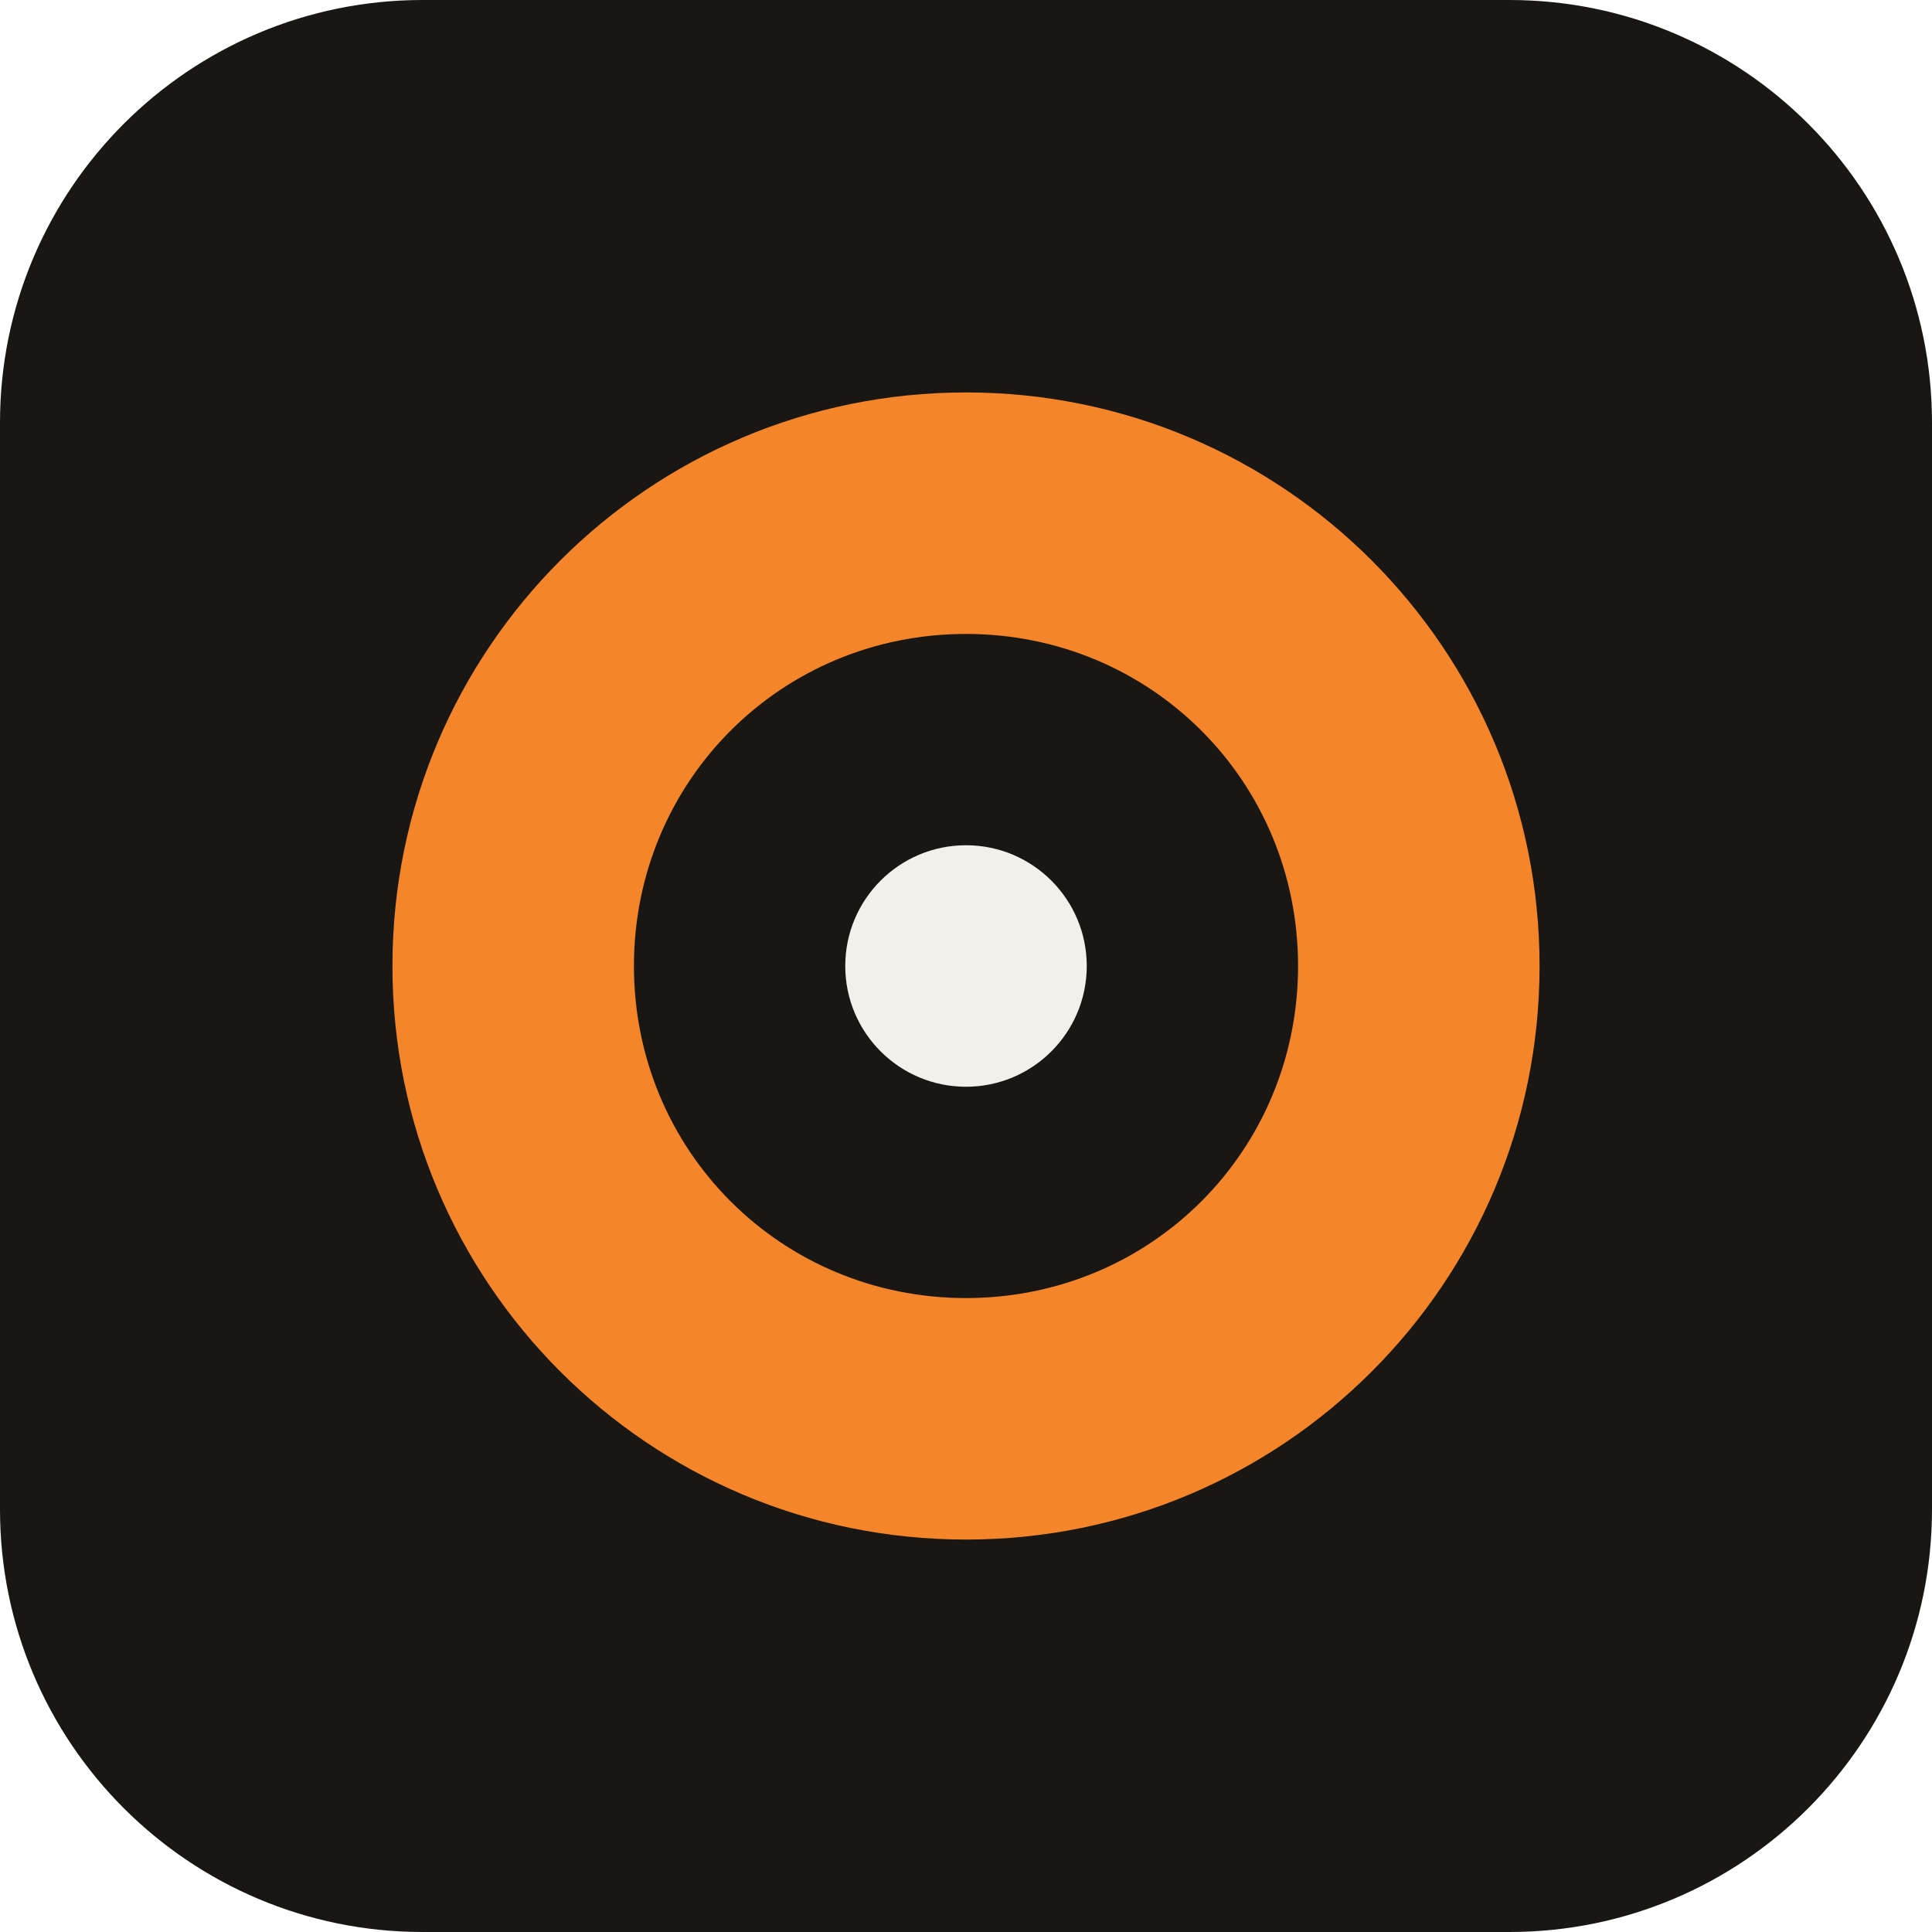
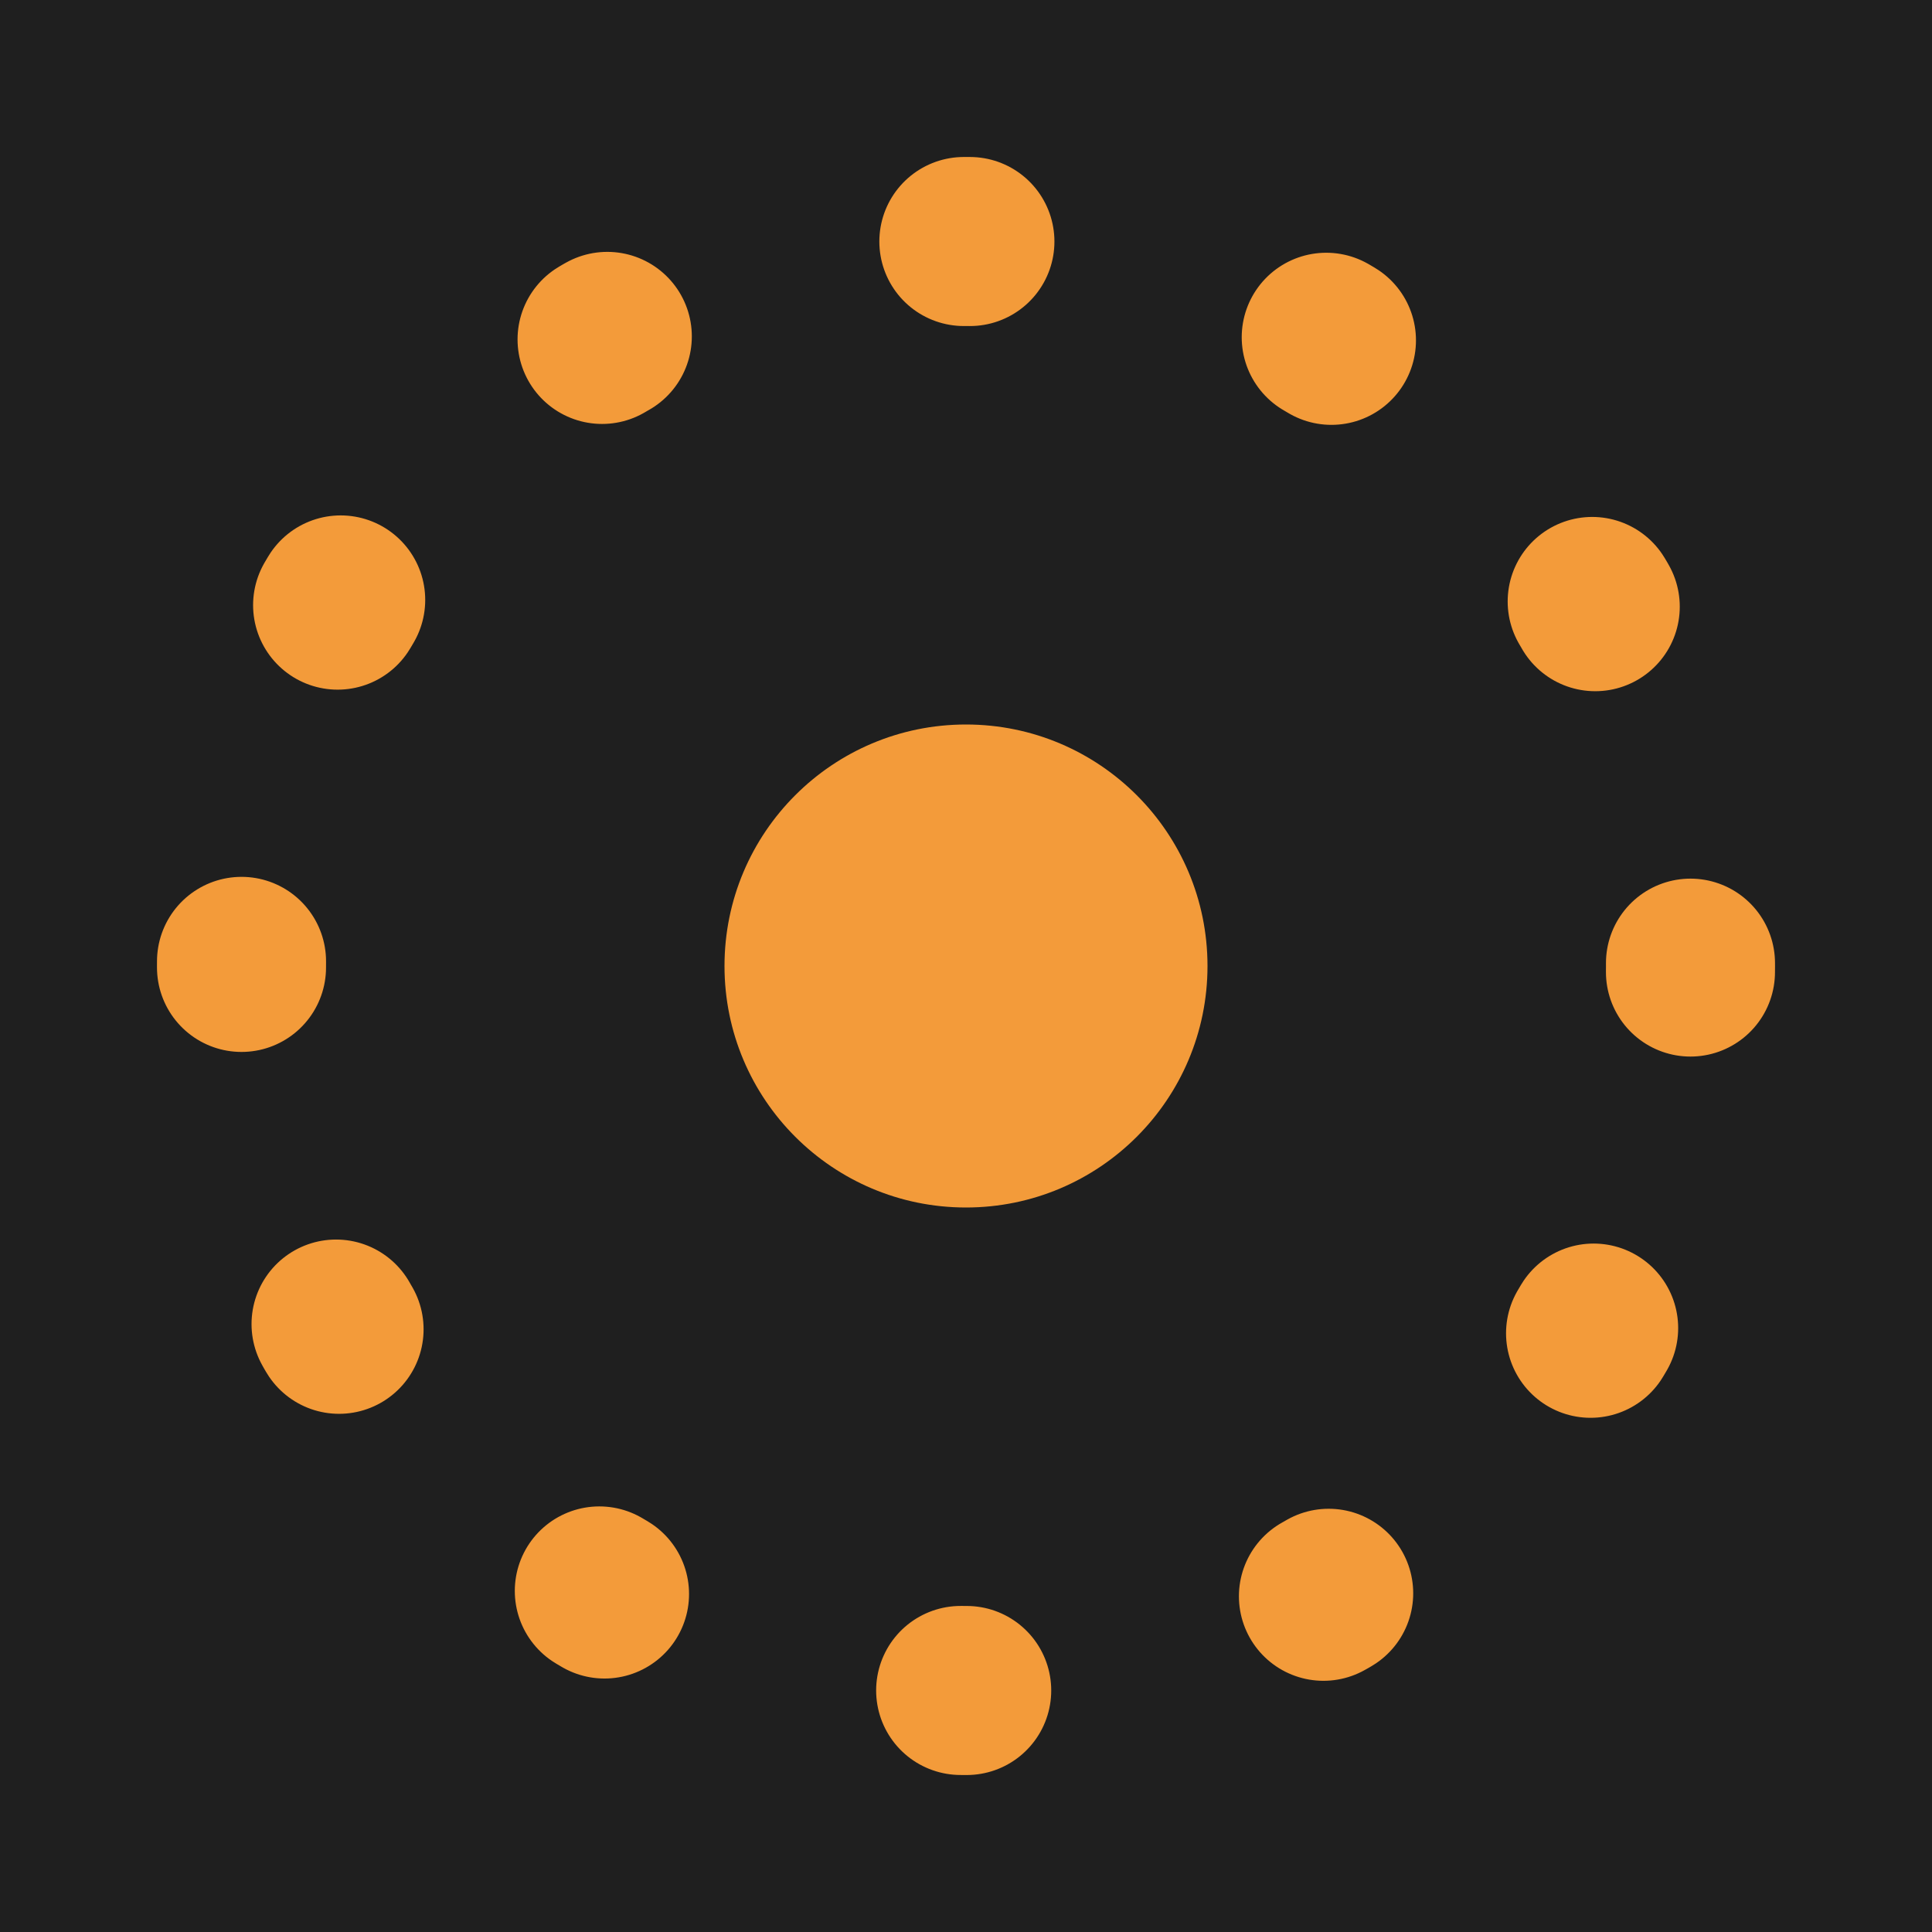
- <svg xmlns="http://www.w3.org/2000/svg" viewBox="0 0 512 512">
-   <rect width="512" height="512" rx="112" fill="#191714" />
-   <path d="M256 104c-84 0-152 68-152 152s68 152 152 152 152-68 152-152S340 104 256 104Zm0 64c49 0 88 39 88 88s-39 88-88 88-88-39-88-88 39-88 88-88Z" fill="#F5852A" />
-   <circle cx="256" cy="256" r="32" fill="#F3EFEA" />
+ <svg xmlns="http://www.w3.org/2000/svg" width="1024" height="1024" viewBox="0 0 32 32" fill="none">
+   <rect width="32" height="32" fill="#1f1f1f" />
+   <circle cx="16" cy="16" r="12" stroke="#f39b3a" stroke-width="2.8" stroke-linecap="round" stroke-dasharray="0.1 6.18" />
+   <circle cx="16" cy="16" r="4" fill="#f39b3a" />
</svg>
